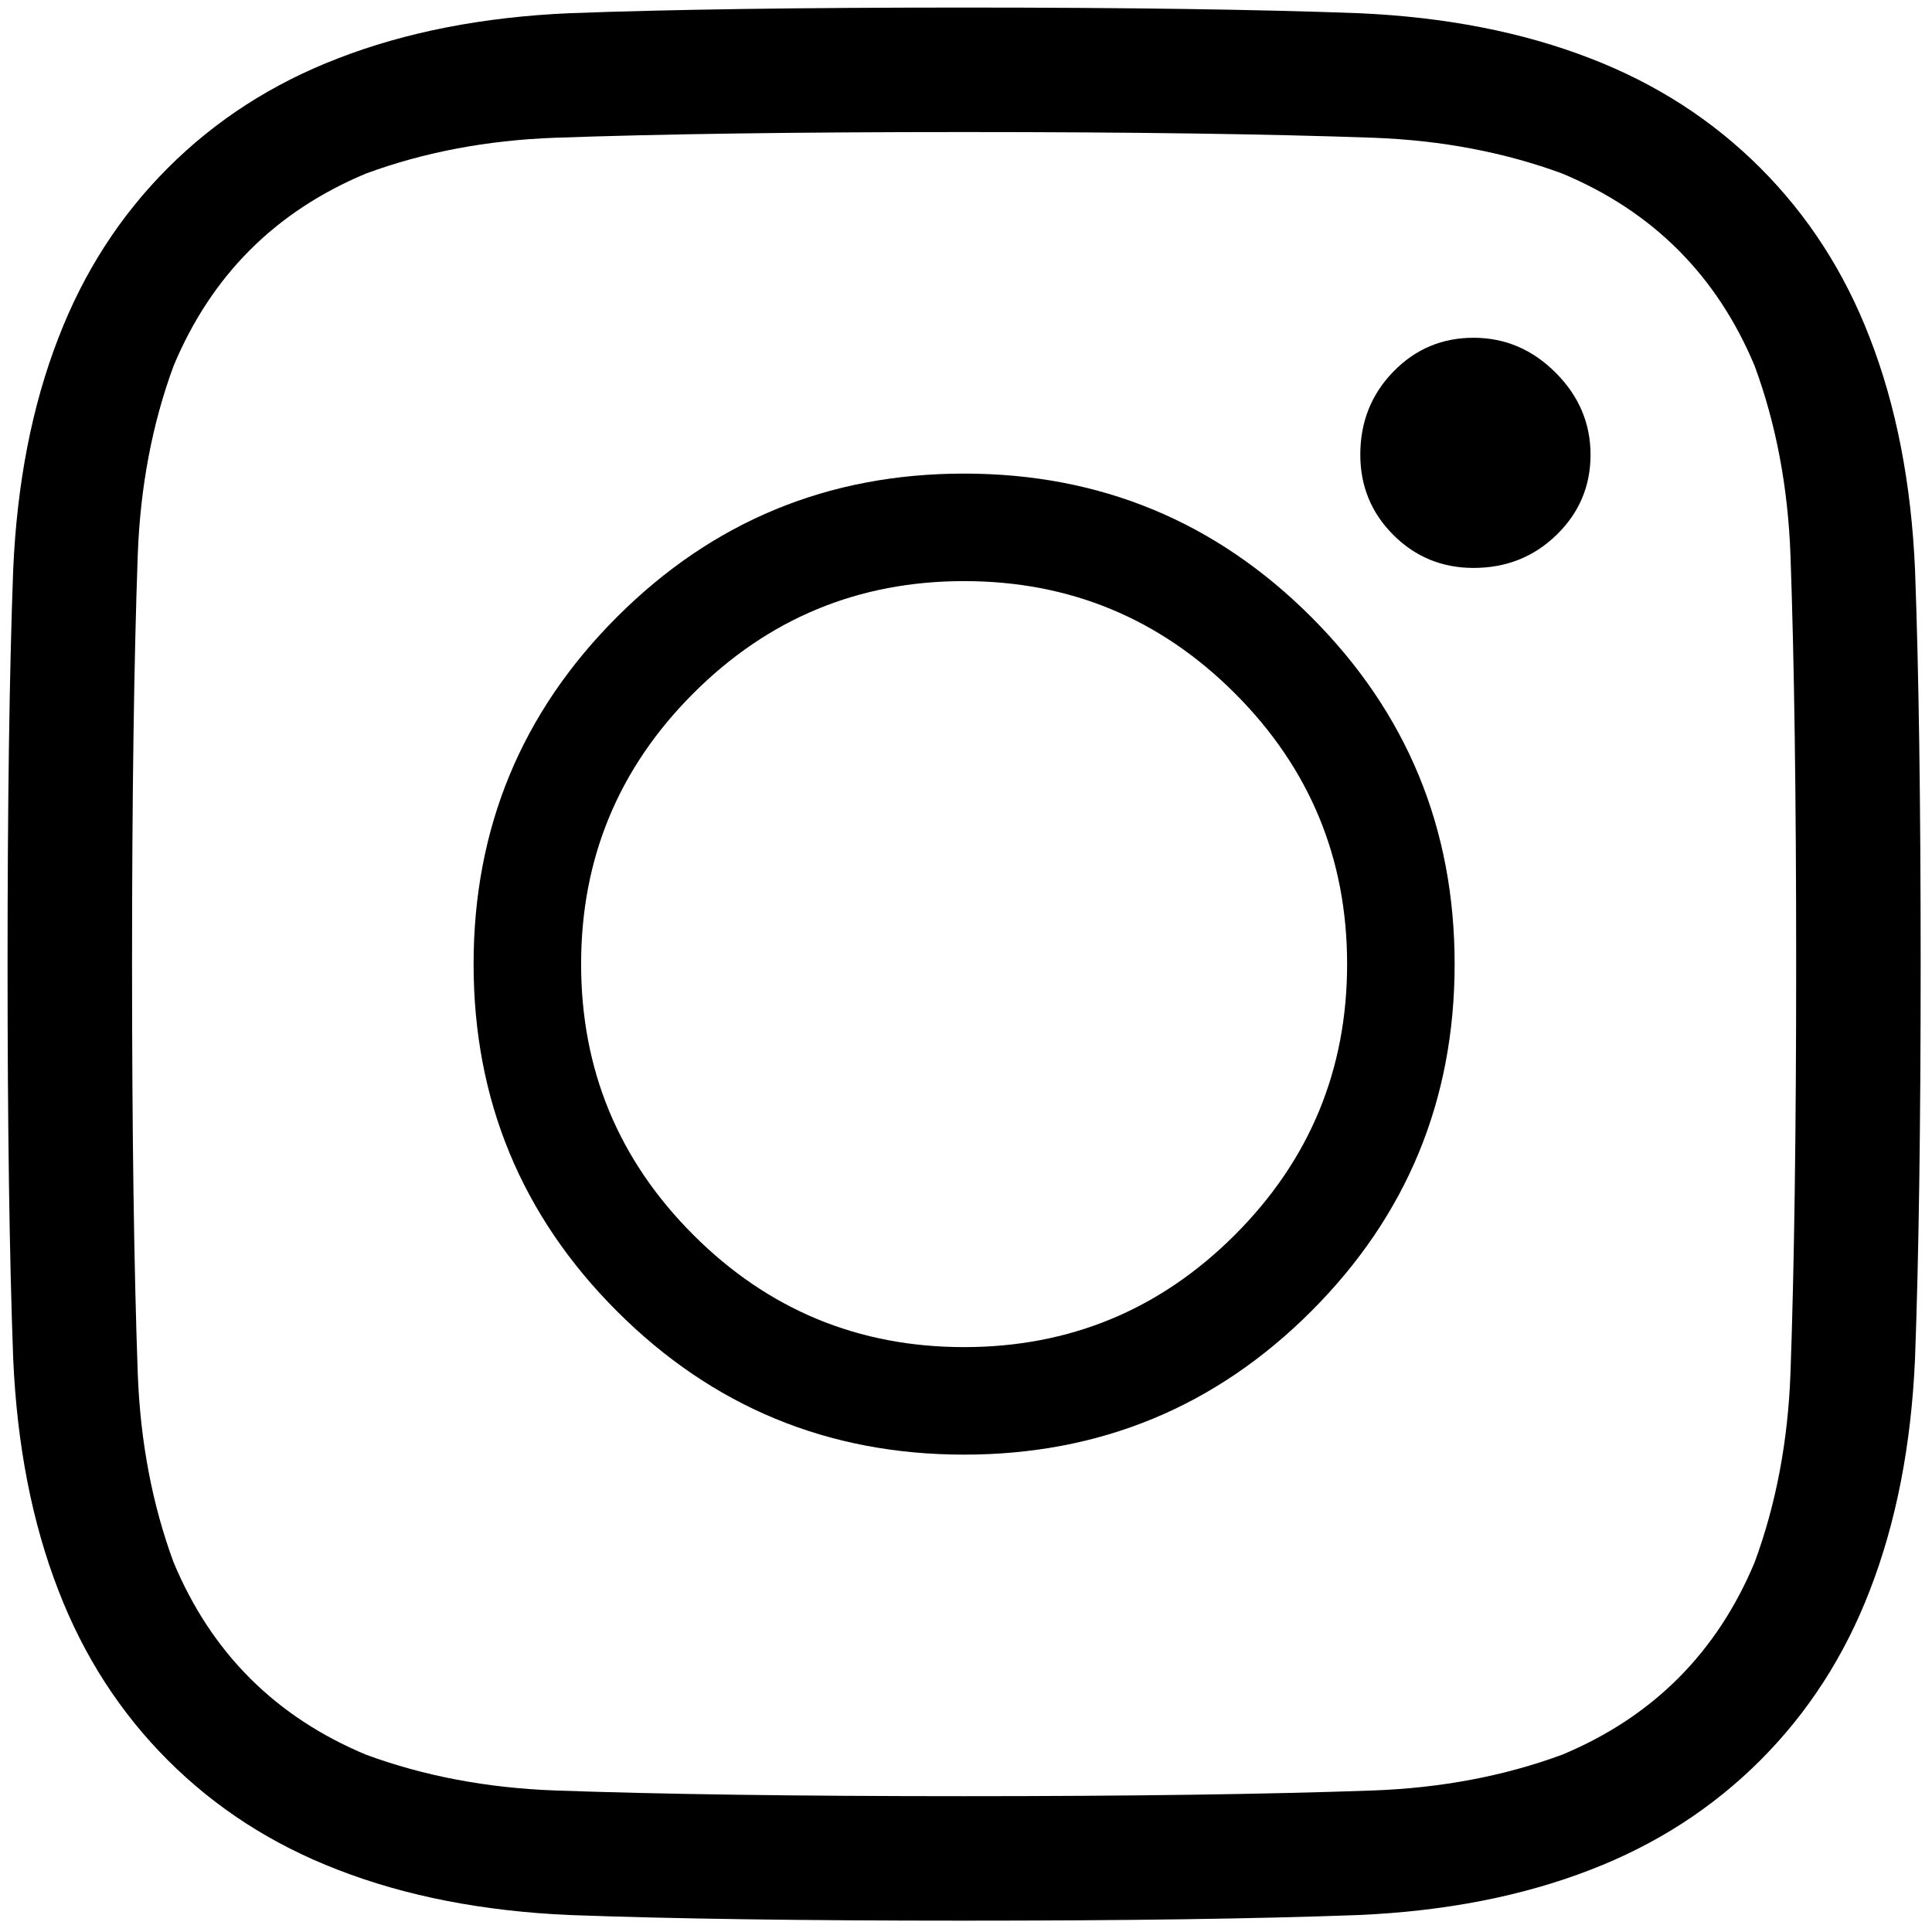
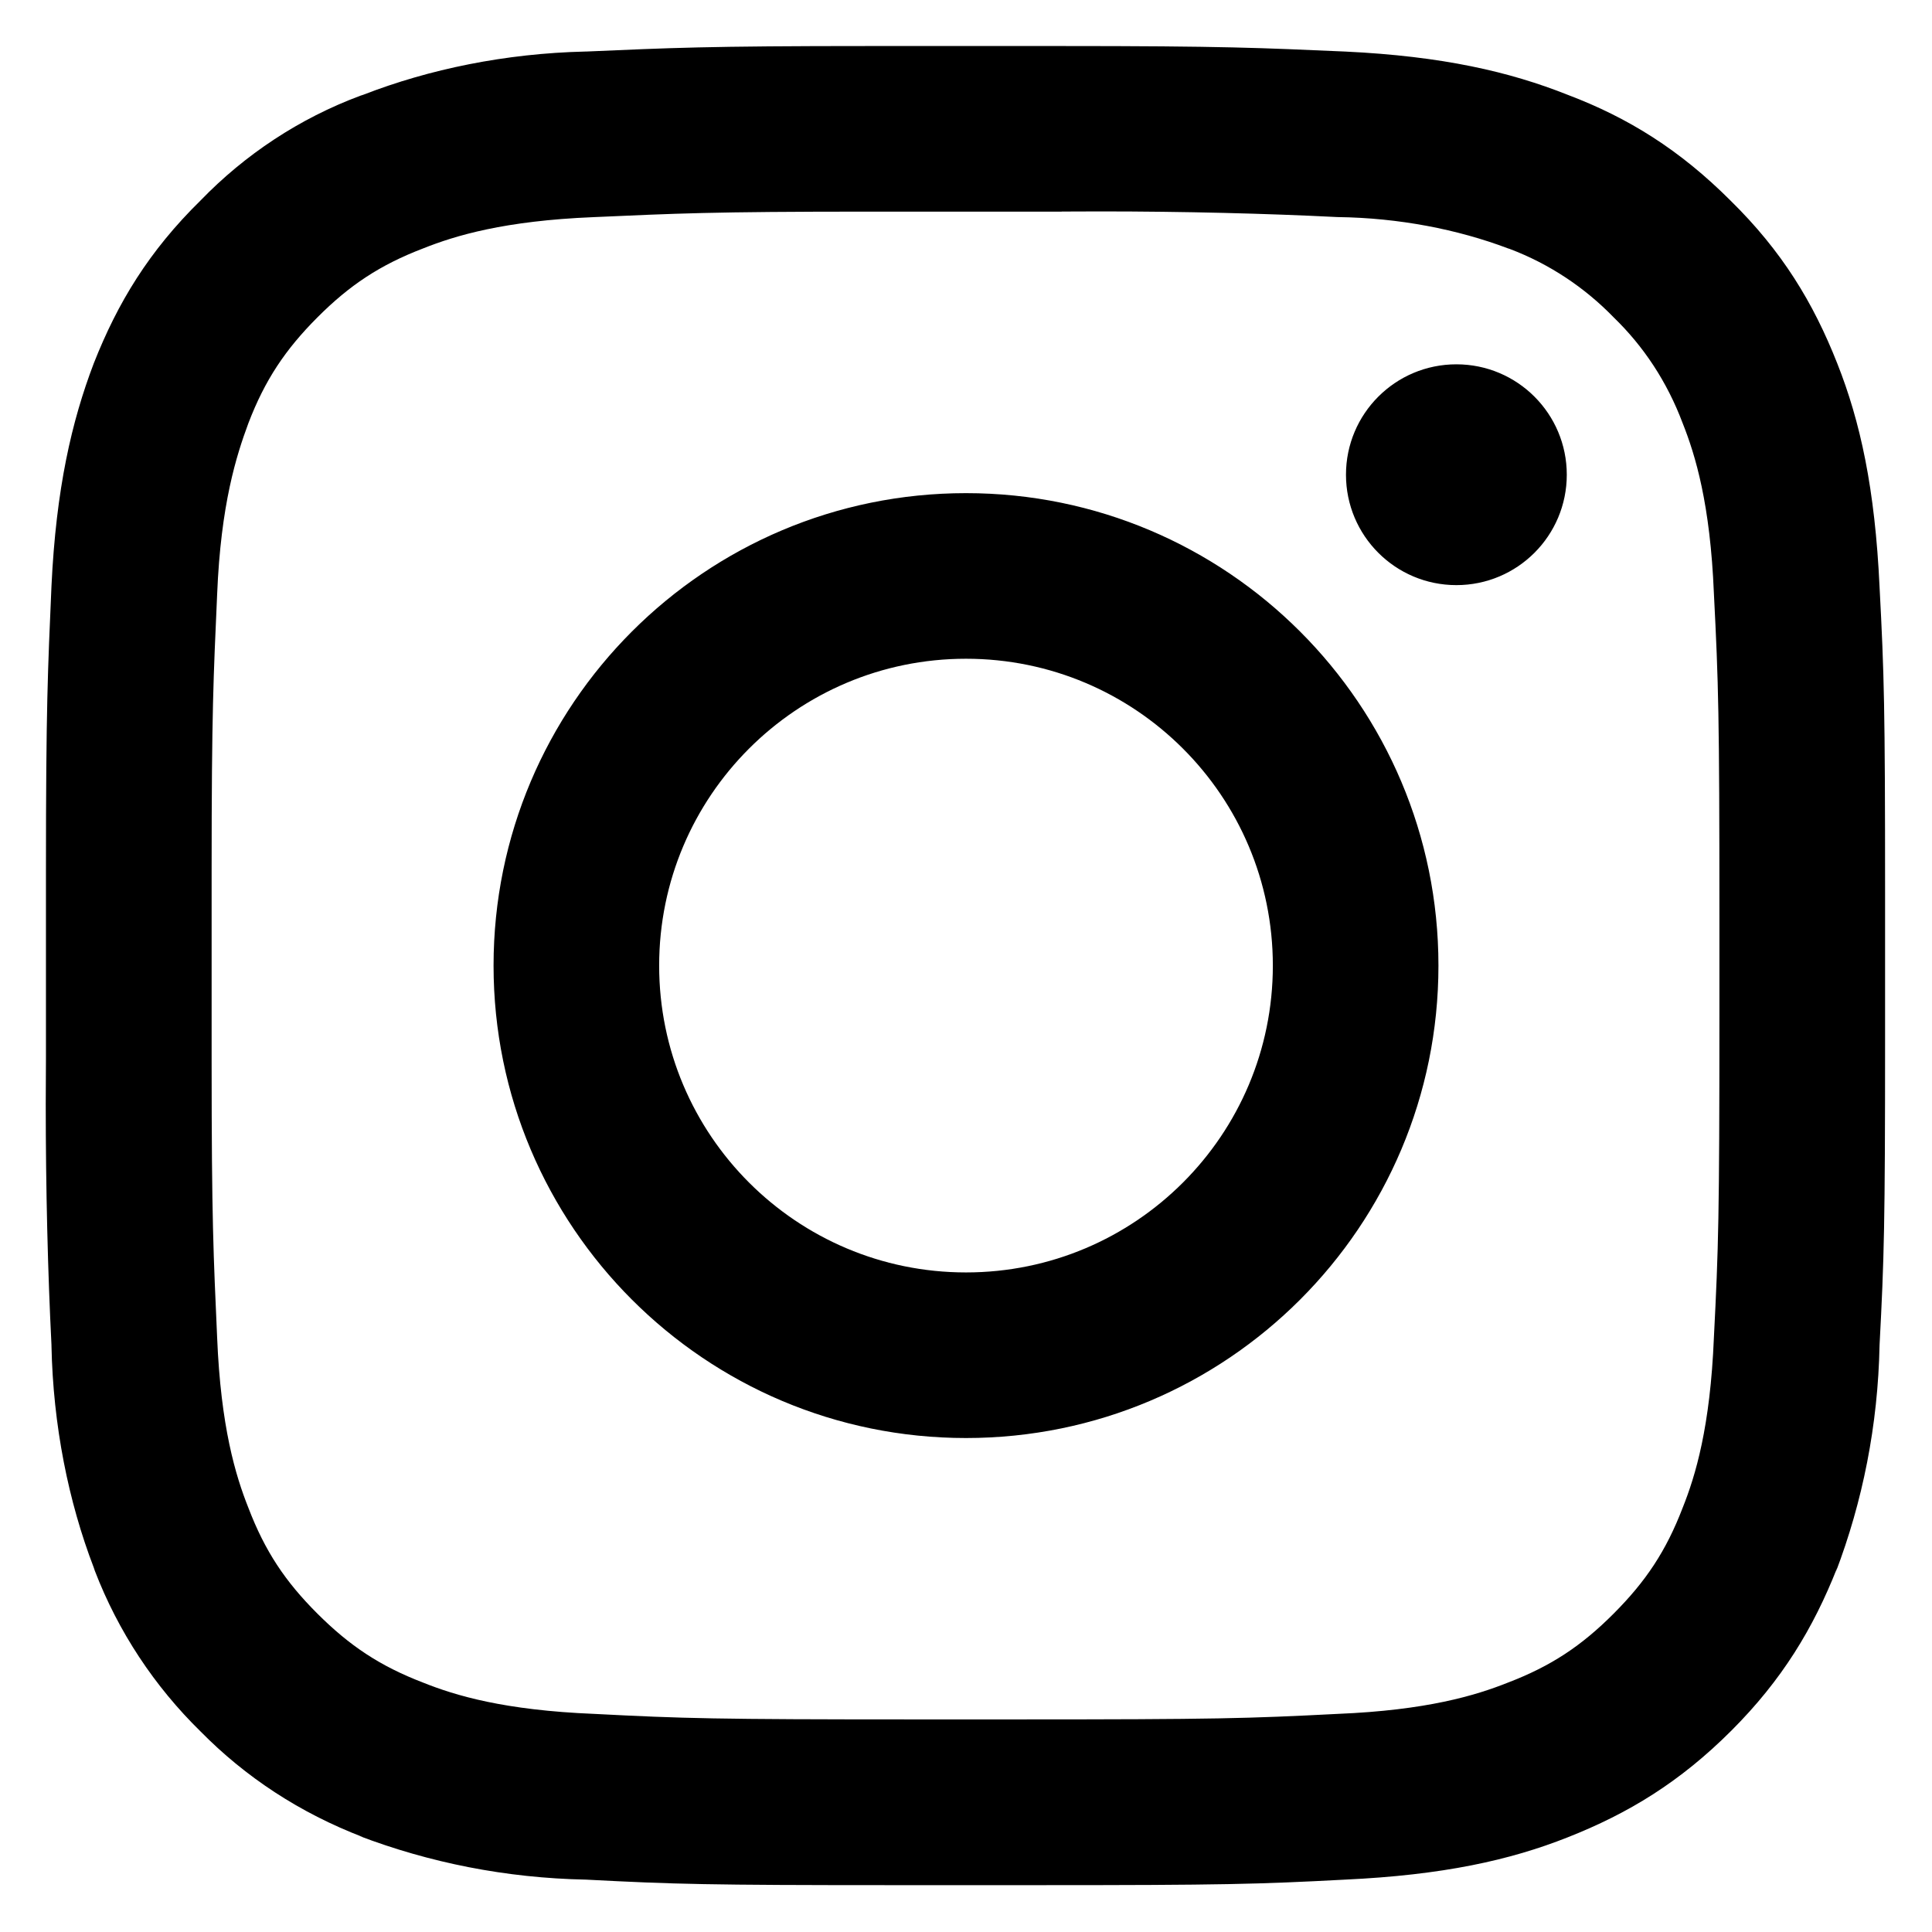
- <svg xmlns="http://www.w3.org/2000/svg" width="23" height="23" viewBox="0 0 23 23" fill="currentColor">
-   <path d="M11.477 0.09C13.394 0.09 14.959 0.112 16.172 0.157C17.205 0.202 18.126 0.382 18.935 0.696C19.713 0.996 20.387 1.43 20.956 1.999C21.525 2.568 21.959 3.242 22.259 4.021C22.573 4.829 22.753 5.75 22.798 6.783C22.843 7.996 22.865 9.561 22.865 11.477C22.865 13.394 22.843 14.959 22.798 16.172C22.753 17.205 22.573 18.126 22.259 18.935C21.959 19.713 21.525 20.387 20.956 20.956C20.387 21.525 19.713 21.959 18.935 22.259C18.126 22.573 17.205 22.753 16.172 22.798C14.959 22.843 13.394 22.865 11.477 22.865C9.561 22.865 7.996 22.843 6.783 22.798C5.75 22.753 4.829 22.573 4.021 22.259C3.242 21.959 2.568 21.525 1.999 20.956C1.43 20.387 0.996 19.713 0.696 18.935C0.382 18.126 0.202 17.205 0.157 16.172C0.112 14.959 0.09 13.394 0.09 11.477C0.09 9.561 0.112 7.996 0.157 6.783C0.202 5.75 0.382 4.829 0.696 4.021C0.996 3.242 1.43 2.568 1.999 1.999C2.568 1.43 3.242 0.996 4.021 0.696C4.829 0.382 5.75 0.202 6.783 0.157C7.996 0.112 9.561 0.09 11.477 0.09ZM11.477 1.572C9.486 1.572 7.861 1.595 6.604 1.64C5.795 1.67 5.046 1.812 4.357 2.066C3.279 2.516 2.516 3.279 2.066 4.357C1.812 5.046 1.67 5.795 1.64 6.604C1.595 7.861 1.572 9.486 1.572 11.477C1.572 13.469 1.595 15.094 1.64 16.352C1.67 17.16 1.812 17.909 2.066 18.598C2.516 19.676 3.279 20.439 4.357 20.889C5.046 21.143 5.795 21.285 6.604 21.315C7.861 21.36 9.486 21.383 11.477 21.383C13.469 21.383 15.094 21.36 16.352 21.315C17.16 21.285 17.909 21.143 18.598 20.889C19.676 20.439 20.439 19.676 20.889 18.598C21.143 17.909 21.285 17.16 21.315 16.352C21.36 15.094 21.383 13.469 21.383 11.477C21.383 9.486 21.36 7.861 21.315 6.604C21.285 5.795 21.143 5.046 20.889 4.357C20.439 3.279 19.676 2.516 18.598 2.066C17.909 1.812 17.16 1.67 16.352 1.64C15.094 1.595 13.469 1.572 11.477 1.572ZM11.477 16.037C12.735 16.037 13.81 15.592 14.701 14.701C15.592 13.81 16.037 12.735 16.037 11.477C16.037 10.22 15.592 9.145 14.701 8.254C13.81 7.363 12.735 6.918 11.477 6.918C10.22 6.918 9.145 7.363 8.254 8.254C7.363 9.145 6.918 10.22 6.918 11.477C6.918 12.735 7.363 13.81 8.254 14.701C9.145 15.592 10.22 16.037 11.477 16.037ZM11.477 5.638C13.095 5.638 14.472 6.207 15.61 7.345C16.748 8.483 17.317 9.86 17.317 11.477C17.317 13.095 16.748 14.472 15.61 15.61C14.472 16.748 13.095 17.317 11.477 17.317C9.86 17.317 8.483 16.748 7.345 15.61C6.207 14.472 5.638 13.095 5.638 11.477C5.638 9.86 6.207 8.483 7.345 7.345C8.483 6.207 9.86 5.638 11.477 5.638ZM18.935 5.413C18.935 5.787 18.8 6.106 18.53 6.368C18.261 6.63 17.931 6.761 17.542 6.761C17.168 6.761 16.849 6.63 16.587 6.368C16.325 6.106 16.194 5.787 16.194 5.413C16.194 5.024 16.325 4.694 16.587 4.425C16.849 4.155 17.168 4.021 17.542 4.021C17.916 4.021 18.242 4.159 18.519 4.436C18.796 4.713 18.935 5.039 18.935 5.413Z" fill="currentColor" />
+ <svg xmlns="http://www.w3.org/2000/svg" width="28" height="28" viewBox="0 0 28 28" fill="none">
+   <path d="M15.36 0.667C17.76 0.667 18.267 0.694 19.493 0.747C20.906 0.814 21.88 1.04 22.72 1.374C23.6 1.707 24.347 2.174 25.08 2.907C25.827 3.64 26.28 4.387 26.627 5.267C26.96 6.107 27.174 7.08 27.24 8.507C27.307 9.774 27.32 10.267 27.32 12.934V15.067C27.32 17.734 27.307 18.227 27.24 19.494C27.217 20.659 26.994 21.764 26.604 22.788L26.626 22.721C26.279 23.601 25.826 24.348 25.093 25.081C24.346 25.828 23.6 26.281 22.72 26.628C21.88 26.961 20.907 27.175 19.493 27.241C18.226 27.308 17.72 27.321 15.053 27.321H12.933C10.266 27.321 9.773 27.308 8.493 27.241C7.328 27.218 6.223 26.995 5.199 26.605L5.266 26.627C4.343 26.274 3.556 25.753 2.907 25.094L2.906 25.093C2.24 24.441 1.714 23.649 1.374 22.764L1.359 22.719C0.992 21.763 0.769 20.657 0.746 19.502V19.492C0.693 18.45 0.663 17.229 0.663 16.002C0.663 15.776 0.664 15.55 0.666 15.325V15.359V12.626C0.666 10.226 0.693 9.719 0.746 8.493C0.813 7.08 1.039 6.106 1.359 5.266C1.706 4.386 2.159 3.639 2.906 2.906C3.551 2.239 4.34 1.716 5.223 1.387L5.266 1.373C6.221 1.002 7.326 0.774 8.481 0.747H8.493C9.72 0.694 10.226 0.667 12.626 0.667H15.36ZM15.387 3.067H12.6C10.293 3.067 9.8 3.094 8.6 3.147C7.307 3.2 6.6 3.414 6.133 3.6C5.506 3.84 5.066 4.133 4.6 4.6C4.134 5.067 3.84 5.507 3.6 6.133C3.427 6.6 3.2 7.306 3.147 8.613C3.094 9.813 3.067 10.293 3.067 12.613V15.386C3.067 17.706 3.094 18.186 3.147 19.386C3.2 20.679 3.414 21.386 3.6 21.853C3.84 22.48 4.133 22.92 4.6 23.386C5.067 23.852 5.507 24.146 6.133 24.386C6.6 24.573 7.306 24.786 8.613 24.839C9.906 24.906 10.373 24.919 13.253 24.919H14.733C17.626 24.919 18.08 24.906 19.386 24.839C20.679 24.786 21.386 24.572 21.853 24.386C22.48 24.146 22.92 23.853 23.386 23.386C23.852 22.919 24.146 22.479 24.386 21.853C24.573 21.386 24.786 20.68 24.839 19.386C24.906 18.079 24.919 17.626 24.919 14.733V13.266C24.919 10.373 24.906 9.906 24.839 8.599C24.786 7.306 24.572 6.599 24.386 6.132C24.16 5.531 23.819 5.018 23.387 4.6L23.386 4.599C22.966 4.166 22.454 3.825 21.881 3.608L21.853 3.599C21.121 3.323 20.275 3.158 19.391 3.146H19.386C18.358 3.094 17.155 3.064 15.944 3.064C15.748 3.064 15.552 3.065 15.356 3.066H15.386L15.387 3.067ZM14 7.147C17.781 7.147 20.847 10.212 20.847 13.994C20.847 17.776 17.782 20.841 14 20.841C10.219 20.841 7.153 17.776 7.153 13.994C7.153 10.212 10.218 7.147 14 7.147ZM14 9.547C11.544 9.547 9.553 11.538 9.553 13.994C9.553 16.45 11.544 18.441 14 18.441C16.456 18.441 18.447 16.45 18.447 13.994C18.447 11.538 16.456 9.547 14 9.547ZM21.107 5.28C21.991 5.28 22.707 5.996 22.707 6.88C22.707 7.764 21.991 8.48 21.107 8.48C20.223 8.48 19.507 7.764 19.507 6.88C19.507 5.996 20.223 5.28 21.107 5.28Z" fill="black" />
</svg>
